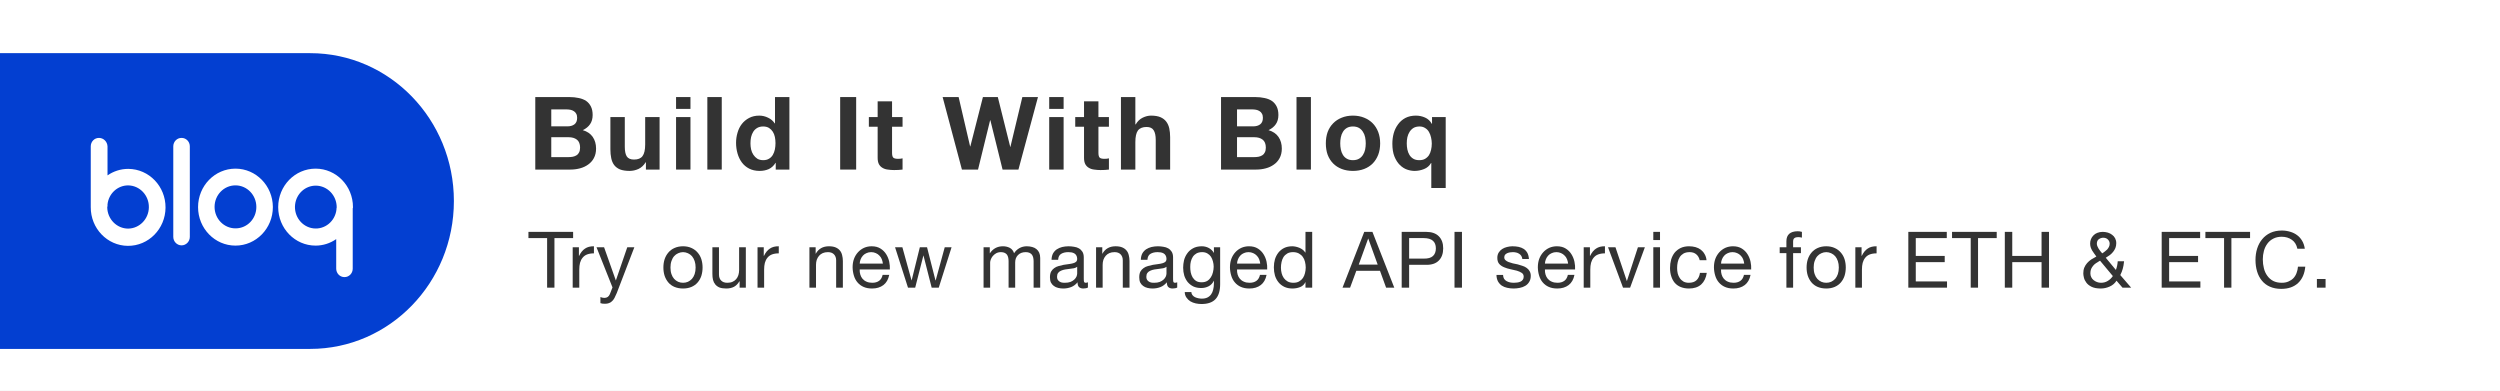
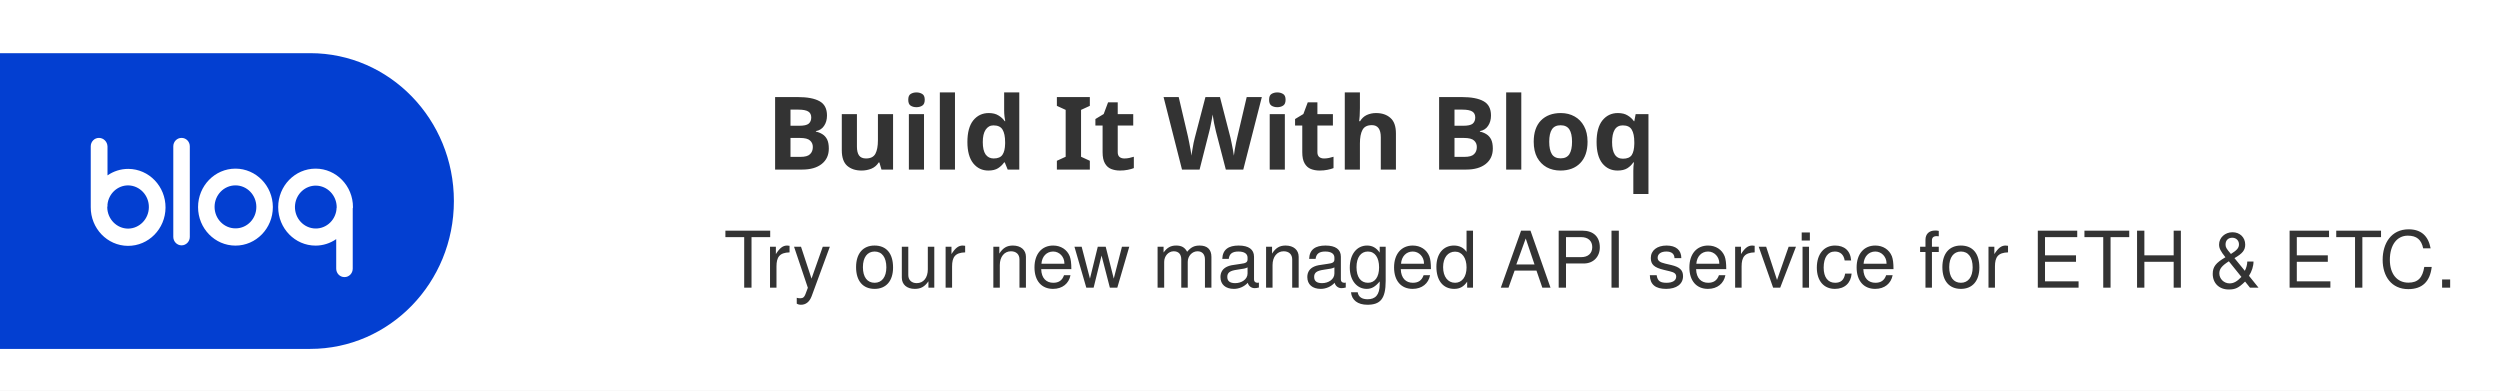
- <svg xmlns="http://www.w3.org/2000/svg" xmlns:xlink="http://www.w3.org/1999/xlink" width="320pt" height="50pt" viewBox="0 0 320 50" version="1.1">
-   <defs>
-     <g>
-       <symbol overflow="visible" id="glyph0-0">
-         <path style="stroke:none;" d="M 5.078 -7.891 L 1.438 -7.891 L 1.438 -1.234 L 5.078 -1.234 Z M 6.266 -9.078 L 6.266 -0.031 L 0.219 -0.031 L 0.219 -9.078 Z M 6.266 -9.078 " />
-       </symbol>
-       <symbol overflow="visible" id="glyph0-1">
-         <path style="stroke:none;" d="M 2.938 -5.531 L 2.938 -7.703 L 4.844 -7.703 C 5.027 -7.703 5.207 -7.684 5.375 -7.656 C 5.539 -7.625 5.688 -7.566 5.812 -7.484 C 5.945 -7.41 6.051 -7.301 6.125 -7.156 C 6.207 -7.02 6.25 -6.84 6.25 -6.625 C 6.25 -6.238 6.129 -5.957 5.891 -5.781 C 5.66 -5.613 5.363 -5.531 5 -5.531 Z M 0.891 -9.281 L 0.891 0 L 5.391 0 C 5.805 0 6.211 -0.051 6.609 -0.156 C 7.004 -0.258 7.352 -0.422 7.656 -0.641 C 7.965 -0.855 8.211 -1.133 8.391 -1.469 C 8.574 -1.809 8.672 -2.219 8.672 -2.688 C 8.672 -3.27 8.527 -3.766 8.25 -4.172 C 7.969 -4.586 7.539 -4.879 6.969 -5.047 C 7.383 -5.242 7.695 -5.5 7.906 -5.812 C 8.121 -6.121 8.234 -6.516 8.234 -6.984 C 8.234 -7.41 8.16 -7.77 8.016 -8.062 C 7.867 -8.363 7.664 -8.602 7.406 -8.781 C 7.145 -8.957 6.832 -9.082 6.469 -9.156 C 6.102 -9.238 5.699 -9.281 5.266 -9.281 Z M 2.938 -1.594 L 2.938 -4.141 L 5.156 -4.141 C 5.602 -4.141 5.957 -4.035 6.219 -3.828 C 6.488 -3.617 6.625 -3.277 6.625 -2.812 C 6.625 -2.562 6.582 -2.355 6.5 -2.203 C 6.426 -2.047 6.316 -1.918 6.172 -1.828 C 6.035 -1.742 5.871 -1.68 5.688 -1.641 C 5.508 -1.609 5.32 -1.594 5.125 -1.594 Z M 2.938 -1.594 " />
-       </symbol>
-       <symbol overflow="visible" id="glyph0-2">
-         <path style="stroke:none;" d="M 7 0 L 7 -6.719 L 5.156 -6.719 L 5.156 -3.203 C 5.156 -2.516 5.039 -2.02 4.812 -1.719 C 4.594 -1.426 4.23 -1.281 3.734 -1.281 C 3.285 -1.281 2.973 -1.414 2.797 -1.688 C 2.629 -1.957 2.547 -2.367 2.547 -2.922 L 2.547 -6.719 L 0.703 -6.719 L 0.703 -2.594 C 0.703 -2.176 0.738 -1.793 0.812 -1.453 C 0.883 -1.109 1.008 -0.816 1.188 -0.578 C 1.371 -0.336 1.625 -0.148 1.938 -0.016 C 2.258 0.105 2.664 0.172 3.156 0.172 C 3.551 0.172 3.93 0.086 4.297 -0.078 C 4.668 -0.254 4.977 -0.539 5.219 -0.938 L 5.25 -0.938 L 5.25 0 Z M 7 0 " />
-       </symbol>
-       <symbol overflow="visible" id="glyph0-3">
-         <path style="stroke:none;" d="M 2.594 -7.766 L 2.594 -9.281 L 0.75 -9.281 L 0.75 -7.766 Z M 0.75 -6.719 L 0.75 0 L 2.594 0 L 2.594 -6.719 Z M 0.75 -6.719 " />
-       </symbol>
-       <symbol overflow="visible" id="glyph0-4">
-         <path style="stroke:none;" d="M 0.75 -9.281 L 0.75 0 L 2.594 0 L 2.594 -9.281 Z M 0.75 -9.281 " />
-       </symbol>
-       <symbol overflow="visible" id="glyph0-5">
-         <path style="stroke:none;" d="M 5.469 -3.375 C 5.469 -3.102 5.441 -2.836 5.391 -2.578 C 5.336 -2.316 5.246 -2.082 5.125 -1.875 C 5.008 -1.676 4.848 -1.512 4.641 -1.391 C 4.441 -1.266 4.191 -1.203 3.891 -1.203 C 3.598 -1.203 3.348 -1.266 3.141 -1.391 C 2.941 -1.523 2.773 -1.691 2.641 -1.891 C 2.504 -2.098 2.402 -2.332 2.344 -2.594 C 2.289 -2.852 2.266 -3.109 2.266 -3.359 C 2.266 -3.637 2.289 -3.906 2.344 -4.156 C 2.402 -4.414 2.5 -4.645 2.625 -4.844 C 2.746 -5.039 2.914 -5.203 3.125 -5.328 C 3.332 -5.449 3.586 -5.516 3.891 -5.516 C 4.191 -5.516 4.441 -5.449 4.641 -5.328 C 4.836 -5.203 5 -5.039 5.125 -4.844 C 5.246 -4.656 5.336 -4.43 5.391 -4.172 C 5.441 -3.922 5.469 -3.652 5.469 -3.375 Z M 5.5 -0.859 L 5.5 0 L 7.25 0 L 7.25 -9.281 L 5.406 -9.281 L 5.406 -5.906 L 5.375 -5.906 C 5.164 -6.227 4.879 -6.473 4.516 -6.641 C 4.16 -6.816 3.785 -6.906 3.391 -6.906 C 2.898 -6.906 2.465 -6.805 2.094 -6.609 C 1.719 -6.41 1.402 -6.148 1.156 -5.828 C 0.914 -5.516 0.73 -5.145 0.609 -4.719 C 0.484 -4.301 0.422 -3.867 0.422 -3.422 C 0.422 -2.953 0.484 -2.496 0.609 -2.062 C 0.73 -1.633 0.914 -1.254 1.156 -0.922 C 1.402 -0.586 1.719 -0.32 2.094 -0.125 C 2.477 0.07 2.926 0.172 3.438 0.172 C 3.871 0.172 4.266 0.09 4.609 -0.062 C 4.961 -0.227 5.25 -0.492 5.469 -0.859 Z M 5.5 -0.859 " />
-       </symbol>
-       <symbol overflow="visible" id="glyph0-6">
-         <path style="stroke:none;" d="" />
-       </symbol>
-       <symbol overflow="visible" id="glyph0-7">
-         <path style="stroke:none;" d="M 0.891 -9.281 L 0.891 0 L 2.938 0 L 2.938 -9.281 Z M 0.891 -9.281 " />
-       </symbol>
-       <symbol overflow="visible" id="glyph0-8">
-         <path style="stroke:none;" d="M 3.047 -6.719 L 3.047 -8.734 L 1.203 -8.734 L 1.203 -6.719 L 0.078 -6.719 L 0.078 -5.484 L 1.203 -5.484 L 1.203 -1.516 C 1.203 -1.18 1.254 -0.91 1.359 -0.703 C 1.473 -0.492 1.629 -0.332 1.828 -0.219 C 2.023 -0.102 2.25 -0.027 2.5 0 C 2.758 0.039 3.031 0.062 3.312 0.062 C 3.496 0.062 3.688 0.055 3.875 0.047 C 4.059 0.035 4.234 0.02 4.391 0 L 4.391 -1.438 C 4.305 -1.414 4.215 -1.398 4.125 -1.391 C 4.031 -1.379 3.93 -1.375 3.828 -1.375 C 3.516 -1.375 3.305 -1.426 3.203 -1.531 C 3.098 -1.633 3.047 -1.844 3.047 -2.156 L 3.047 -5.484 L 4.391 -5.484 L 4.391 -6.719 Z M 3.047 -6.719 " />
-       </symbol>
-       <symbol overflow="visible" id="glyph0-9">
-         <path style="stroke:none;" d="M 9.734 0 L 12.234 -9.281 L 10.234 -9.281 L 8.703 -2.891 L 8.688 -2.891 L 7.094 -9.281 L 5.188 -9.281 L 3.578 -2.969 L 3.547 -2.969 L 2.078 -9.281 L 0.031 -9.281 L 2.5 0 L 4.562 0 L 6.109 -6.312 L 6.141 -6.312 L 7.703 0 Z M 9.734 0 " />
-       </symbol>
-       <symbol overflow="visible" id="glyph0-10">
-         <path style="stroke:none;" d="M 0.703 -9.281 L 0.703 0 L 2.547 0 L 2.547 -3.516 C 2.547 -4.199 2.656 -4.695 2.875 -5 C 3.102 -5.301 3.473 -5.453 3.984 -5.453 C 4.418 -5.453 4.723 -5.309 4.891 -5.031 C 5.066 -4.758 5.156 -4.348 5.156 -3.797 L 5.156 0 L 7 0 L 7 -4.141 C 7 -4.555 6.961 -4.93 6.891 -5.266 C 6.816 -5.605 6.684 -5.898 6.5 -6.141 C 6.32 -6.379 6.074 -6.566 5.766 -6.703 C 5.453 -6.836 5.043 -6.906 4.547 -6.906 C 4.203 -6.906 3.848 -6.816 3.484 -6.641 C 3.117 -6.461 2.82 -6.176 2.594 -5.781 L 2.547 -5.781 L 2.547 -9.281 Z M 0.703 -9.281 " />
-       </symbol>
-       <symbol overflow="visible" id="glyph0-11">
-         <path style="stroke:none;" d="M 2.344 -3.359 C 2.344 -3.617 2.367 -3.879 2.422 -4.141 C 2.473 -4.398 2.562 -4.629 2.688 -4.828 C 2.809 -5.035 2.977 -5.203 3.188 -5.328 C 3.395 -5.449 3.656 -5.516 3.969 -5.516 C 4.277 -5.516 4.539 -5.449 4.75 -5.328 C 4.957 -5.203 5.125 -5.035 5.25 -4.828 C 5.383 -4.629 5.477 -4.398 5.531 -4.141 C 5.582 -3.879 5.609 -3.617 5.609 -3.359 C 5.609 -3.086 5.582 -2.82 5.531 -2.562 C 5.477 -2.312 5.383 -2.082 5.25 -1.875 C 5.125 -1.676 4.957 -1.512 4.75 -1.391 C 4.539 -1.266 4.277 -1.203 3.969 -1.203 C 3.656 -1.203 3.395 -1.266 3.188 -1.391 C 2.977 -1.512 2.809 -1.676 2.688 -1.875 C 2.562 -2.082 2.473 -2.312 2.422 -2.562 C 2.367 -2.82 2.344 -3.086 2.344 -3.359 Z M 0.5 -3.359 C 0.5 -2.816 0.578 -2.324 0.734 -1.891 C 0.898 -1.461 1.133 -1.09 1.438 -0.781 C 1.738 -0.477 2.102 -0.242 2.531 -0.078 C 2.957 0.086 3.438 0.172 3.969 0.172 C 4.496 0.172 4.977 0.086 5.406 -0.078 C 5.832 -0.242 6.195 -0.477 6.5 -0.781 C 6.801 -1.09 7.035 -1.461 7.203 -1.891 C 7.367 -2.324 7.453 -2.816 7.453 -3.359 C 7.453 -3.887 7.367 -4.375 7.203 -4.812 C 7.035 -5.246 6.801 -5.617 6.5 -5.922 C 6.195 -6.23 5.832 -6.473 5.406 -6.641 C 4.977 -6.816 4.496 -6.906 3.969 -6.906 C 3.438 -6.906 2.957 -6.816 2.531 -6.641 C 2.102 -6.473 1.738 -6.23 1.438 -5.922 C 1.133 -5.617 0.898 -5.246 0.734 -4.812 C 0.578 -4.375 0.5 -3.887 0.5 -3.359 Z M 0.5 -3.359 " />
-       </symbol>
-       <symbol overflow="visible" id="glyph0-12">
-         <path style="stroke:none;" d="M 2.266 -3.359 C 2.266 -3.629 2.289 -3.891 2.344 -4.141 C 2.402 -4.398 2.5 -4.629 2.625 -4.828 C 2.758 -5.035 2.926 -5.203 3.125 -5.328 C 3.332 -5.449 3.594 -5.516 3.906 -5.516 C 4.184 -5.516 4.426 -5.445 4.625 -5.312 C 4.832 -5.188 4.992 -5.02 5.109 -4.812 C 5.23 -4.602 5.32 -4.367 5.375 -4.109 C 5.434 -3.848 5.469 -3.586 5.469 -3.328 C 5.469 -3.047 5.434 -2.773 5.375 -2.516 C 5.32 -2.266 5.23 -2.039 5.109 -1.844 C 4.984 -1.656 4.816 -1.496 4.609 -1.375 C 4.41 -1.258 4.16 -1.203 3.859 -1.203 C 3.555 -1.203 3.301 -1.266 3.094 -1.391 C 2.895 -1.512 2.73 -1.676 2.609 -1.875 C 2.484 -2.082 2.395 -2.312 2.344 -2.562 C 2.289 -2.82 2.266 -3.086 2.266 -3.359 Z M 7.25 2.359 L 7.25 -6.719 L 5.5 -6.719 L 5.5 -5.859 L 5.469 -5.859 C 5.258 -6.23 4.973 -6.5 4.609 -6.656 C 4.242 -6.82 3.852 -6.906 3.438 -6.906 C 2.926 -6.906 2.477 -6.805 2.094 -6.609 C 1.719 -6.41 1.402 -6.137 1.156 -5.797 C 0.906 -5.461 0.715 -5.074 0.594 -4.641 C 0.477 -4.211 0.422 -3.77 0.422 -3.312 C 0.422 -2.664 0.508 -2.117 0.688 -1.672 C 0.871 -1.223 1.102 -0.863 1.375 -0.594 C 1.652 -0.32 1.961 -0.121 2.297 0 C 2.629 0.113 2.953 0.172 3.266 0.172 C 3.68 0.172 4.082 0.09 4.469 -0.062 C 4.863 -0.215 5.164 -0.477 5.375 -0.844 L 5.406 -0.844 L 5.406 2.359 Z M 7.25 2.359 " />
-       </symbol>
-       <symbol overflow="visible" id="glyph1-0">
-         <path style="stroke:none;" d="M 4.094 -6.656 L 1.016 -6.656 L 1.016 -0.469 L 4.094 -0.469 Z M 4.594 -7.125 L 4.594 -0.016 L 0.516 -0.016 L 0.516 -7.125 Z M 4.594 -7.125 " />
-       </symbol>
-       <symbol overflow="visible" id="glyph1-1">
-         <path style="stroke:none;" d="M 2.406 -6.344 L 2.406 0 L 3.344 0 L 3.344 -6.344 L 5.734 -6.344 L 5.734 -7.141 L 0.016 -7.141 L 0.016 -6.344 Z M 2.406 -6.344 " />
-       </symbol>
-       <symbol overflow="visible" id="glyph1-2">
-         <path style="stroke:none;" d="M 0.609 -5.172 L 0.609 0 L 1.453 0 L 1.453 -2.297 C 1.453 -2.629 1.484 -2.922 1.547 -3.172 C 1.617 -3.43 1.727 -3.648 1.875 -3.828 C 2.02 -4.012 2.211 -4.156 2.453 -4.25 C 2.691 -4.34 2.984 -4.391 3.328 -4.391 L 3.328 -5.297 C 2.867 -5.305 2.488 -5.207 2.188 -5 C 1.883 -4.801 1.633 -4.492 1.438 -4.078 L 1.406 -4.078 L 1.406 -5.172 Z M 0.609 -5.172 " />
-       </symbol>
-       <symbol overflow="visible" id="glyph1-3">
-         <path style="stroke:none;" d="M 2.672 0.688 C 2.566 0.934 2.465 1.148 2.375 1.328 C 2.281 1.504 2.168 1.645 2.047 1.75 C 1.93 1.863 1.801 1.941 1.656 1.984 C 1.52 2.035 1.355 2.062 1.172 2.062 C 1.066 2.062 0.961 2.055 0.859 2.047 C 0.766 2.035 0.668 2.012 0.578 1.984 L 0.578 1.203 C 0.648 1.23 0.734 1.258 0.828 1.281 C 0.93 1.301 1.016 1.312 1.078 1.312 C 1.254 1.312 1.398 1.27 1.516 1.188 C 1.629 1.102 1.719 0.988 1.781 0.844 L 2.125 -0.031 L 0.078 -5.172 L 1.047 -5.172 L 2.547 -0.938 L 2.562 -0.938 L 4.016 -5.172 L 4.922 -5.172 Z M 2.672 0.688 " />
-       </symbol>
-       <symbol overflow="visible" id="glyph1-4">
-         <path style="stroke:none;" d="" />
-       </symbol>
-       <symbol overflow="visible" id="glyph1-5">
-         <path style="stroke:none;" d="M 1.266 -2.578 C 1.266 -2.887 1.305 -3.164 1.391 -3.406 C 1.473 -3.652 1.586 -3.863 1.734 -4.031 C 1.879 -4.195 2.051 -4.32 2.25 -4.406 C 2.445 -4.496 2.656 -4.547 2.875 -4.547 C 3.09 -4.547 3.301 -4.496 3.5 -4.406 C 3.695 -4.32 3.867 -4.195 4.016 -4.031 C 4.16 -3.863 4.273 -3.652 4.359 -3.406 C 4.441 -3.164 4.484 -2.887 4.484 -2.578 C 4.484 -2.266 4.441 -1.98 4.359 -1.734 C 4.273 -1.492 4.16 -1.289 4.016 -1.125 C 3.867 -0.969 3.695 -0.84 3.5 -0.75 C 3.301 -0.664 3.09 -0.625 2.875 -0.625 C 2.656 -0.625 2.445 -0.664 2.25 -0.75 C 2.051 -0.84 1.879 -0.969 1.734 -1.125 C 1.586 -1.289 1.473 -1.492 1.391 -1.734 C 1.305 -1.98 1.266 -2.266 1.266 -2.578 Z M 0.359 -2.578 C 0.359 -2.203 0.41 -1.848 0.516 -1.516 C 0.629 -1.191 0.789 -0.902 1 -0.656 C 1.207 -0.414 1.469 -0.227 1.781 -0.094 C 2.102 0.039 2.469 0.109 2.875 0.109 C 3.277 0.109 3.641 0.039 3.953 -0.094 C 4.262 -0.227 4.523 -0.414 4.734 -0.656 C 4.949 -0.902 5.113 -1.191 5.219 -1.516 C 5.32 -1.848 5.375 -2.203 5.375 -2.578 C 5.375 -2.961 5.32 -3.316 5.219 -3.641 C 5.113 -3.973 4.949 -4.258 4.734 -4.5 C 4.523 -4.746 4.262 -4.941 3.953 -5.078 C 3.641 -5.223 3.277 -5.297 2.875 -5.297 C 2.469 -5.297 2.102 -5.223 1.781 -5.078 C 1.469 -4.941 1.207 -4.746 1 -4.5 C 0.789 -4.258 0.629 -3.973 0.516 -3.641 C 0.41 -3.316 0.359 -2.961 0.359 -2.578 Z M 0.359 -2.578 " />
-       </symbol>
-       <symbol overflow="visible" id="glyph1-6">
-         <path style="stroke:none;" d="M 4.922 0 L 4.922 -5.172 L 4.062 -5.172 L 4.062 -2.25 C 4.062 -2.02 4.027 -1.805 3.969 -1.609 C 3.906 -1.41 3.809 -1.238 3.688 -1.094 C 3.562 -0.945 3.402 -0.832 3.219 -0.75 C 3.031 -0.664 2.805 -0.625 2.547 -0.625 C 2.211 -0.625 1.949 -0.719 1.766 -0.906 C 1.578 -1.09 1.484 -1.348 1.484 -1.672 L 1.484 -5.172 L 0.641 -5.172 L 0.641 -1.766 C 0.641 -1.484 0.664 -1.227 0.719 -1 C 0.777 -0.77 0.879 -0.57 1.016 -0.406 C 1.16 -0.238 1.344 -0.105 1.562 -0.016 C 1.789 0.066 2.078 0.109 2.422 0.109 C 2.793 0.109 3.125 0.035 3.406 -0.109 C 3.684 -0.262 3.914 -0.5 4.094 -0.812 L 4.125 -0.812 L 4.125 0 Z M 4.922 0 " />
-       </symbol>
-       <symbol overflow="visible" id="glyph1-7">
-         <path style="stroke:none;" d="M 0.641 -5.172 L 0.641 0 L 1.484 0 L 1.484 -2.922 C 1.484 -3.148 1.516 -3.363 1.578 -3.562 C 1.648 -3.758 1.75 -3.93 1.875 -4.078 C 1.996 -4.223 2.156 -4.336 2.344 -4.422 C 2.527 -4.504 2.754 -4.547 3.016 -4.547 C 3.348 -4.547 3.602 -4.449 3.781 -4.266 C 3.965 -4.078 4.062 -3.82 4.062 -3.5 L 4.062 0 L 4.922 0 L 4.922 -3.406 C 4.922 -3.676 4.887 -3.926 4.828 -4.156 C 4.773 -4.395 4.676 -4.598 4.531 -4.766 C 4.395 -4.93 4.211 -5.062 3.984 -5.156 C 3.766 -5.246 3.48 -5.297 3.141 -5.297 C 2.367 -5.297 1.805 -4.977 1.453 -4.344 L 1.438 -4.344 L 1.438 -5.172 Z M 0.641 -5.172 " />
-       </symbol>
-       <symbol overflow="visible" id="glyph1-8">
-         <path style="stroke:none;" d="M 4.234 -3.078 L 1.266 -3.078 C 1.273 -3.273 1.316 -3.461 1.391 -3.641 C 1.461 -3.816 1.562 -3.973 1.688 -4.109 C 1.809 -4.242 1.961 -4.348 2.141 -4.422 C 2.316 -4.504 2.516 -4.547 2.734 -4.547 C 2.949 -4.547 3.148 -4.504 3.328 -4.422 C 3.504 -4.348 3.656 -4.242 3.781 -4.109 C 3.914 -3.984 4.02 -3.824 4.094 -3.641 C 4.164 -3.461 4.211 -3.273 4.234 -3.078 Z M 5.047 -1.641 L 4.203 -1.641 C 4.129 -1.297 3.977 -1.039 3.75 -0.875 C 3.52 -0.707 3.227 -0.625 2.875 -0.625 C 2.594 -0.625 2.348 -0.672 2.141 -0.766 C 1.93 -0.855 1.758 -0.984 1.625 -1.141 C 1.5 -1.293 1.402 -1.473 1.344 -1.672 C 1.281 -1.879 1.254 -2.098 1.266 -2.328 L 5.125 -2.328 C 5.145 -2.637 5.117 -2.969 5.047 -3.312 C 4.973 -3.664 4.84 -3.988 4.656 -4.281 C 4.477 -4.57 4.238 -4.812 3.938 -5 C 3.633 -5.195 3.254 -5.297 2.797 -5.297 C 2.441 -5.297 2.113 -5.227 1.812 -5.094 C 1.52 -4.957 1.262 -4.77 1.047 -4.531 C 0.828 -4.289 0.652 -4.004 0.531 -3.672 C 0.414 -3.348 0.359 -2.988 0.359 -2.594 C 0.367 -2.207 0.426 -1.848 0.531 -1.516 C 0.633 -1.18 0.789 -0.895 1 -0.656 C 1.207 -0.414 1.461 -0.227 1.766 -0.094 C 2.066 0.039 2.426 0.109 2.844 0.109 C 3.426 0.109 3.91 -0.035 4.297 -0.328 C 4.68 -0.617 4.93 -1.055 5.047 -1.641 Z M 5.047 -1.641 " />
-       </symbol>
-       <symbol overflow="visible" id="glyph1-9">
-         <path style="stroke:none;" d="M 5.766 0 L 7.406 -5.172 L 6.531 -5.172 L 5.375 -0.938 L 5.344 -0.938 L 4.266 -5.172 L 3.344 -5.172 L 2.297 -0.938 L 2.281 -0.938 L 1.109 -5.172 L 0.172 -5.172 L 1.828 0 L 2.75 0 L 3.797 -4.109 L 3.812 -4.109 L 4.859 0 Z M 5.766 0 " />
-       </symbol>
-       <symbol overflow="visible" id="glyph1-10">
-         <path style="stroke:none;" d="M 0.641 -5.172 L 0.641 0 L 1.484 0 L 1.484 -3.219 C 1.484 -3.32 1.508 -3.445 1.562 -3.594 C 1.613 -3.738 1.691 -3.879 1.797 -4.016 C 1.91 -4.16 2.055 -4.285 2.234 -4.391 C 2.41 -4.492 2.625 -4.547 2.875 -4.547 C 3.059 -4.547 3.219 -4.512 3.344 -4.453 C 3.465 -4.398 3.566 -4.32 3.641 -4.219 C 3.711 -4.113 3.766 -3.988 3.797 -3.844 C 3.824 -3.707 3.844 -3.555 3.844 -3.391 L 3.844 0 L 4.688 0 L 4.688 -3.219 C 4.688 -3.613 4.805 -3.93 5.047 -4.172 C 5.285 -4.418 5.617 -4.547 6.047 -4.547 C 6.242 -4.547 6.406 -4.512 6.531 -4.453 C 6.664 -4.391 6.77 -4.305 6.844 -4.203 C 6.914 -4.098 6.969 -3.973 7 -3.828 C 7.027 -3.691 7.047 -3.543 7.047 -3.391 L 7.047 0 L 7.891 0 L 7.891 -3.797 C 7.891 -4.055 7.848 -4.281 7.766 -4.469 C 7.68 -4.664 7.559 -4.82 7.406 -4.938 C 7.258 -5.059 7.082 -5.148 6.875 -5.203 C 6.664 -5.262 6.43 -5.297 6.172 -5.297 C 5.828 -5.297 5.512 -5.215 5.234 -5.062 C 4.953 -4.906 4.723 -4.684 4.547 -4.406 C 4.441 -4.727 4.258 -4.957 4 -5.094 C 3.738 -5.227 3.445 -5.297 3.125 -5.297 C 2.406 -5.297 1.848 -4.996 1.453 -4.406 L 1.438 -4.406 L 1.438 -5.172 Z M 0.641 -5.172 " />
-       </symbol>
-       <symbol overflow="visible" id="glyph1-11">
-         <path style="stroke:none;" d="M 5.219 -0.016 C 5.07 0.066 4.867 0.109 4.609 0.109 C 4.391 0.109 4.211 0.043 4.078 -0.078 C 3.953 -0.199 3.891 -0.406 3.891 -0.688 C 3.66 -0.406 3.387 -0.199 3.078 -0.078 C 2.766 0.043 2.426 0.109 2.062 0.109 C 1.832 0.109 1.613 0.082 1.406 0.031 C 1.195 -0.02 1.012 -0.102 0.859 -0.219 C 0.703 -0.332 0.574 -0.477 0.484 -0.656 C 0.398 -0.84 0.359 -1.066 0.359 -1.328 C 0.359 -1.617 0.406 -1.859 0.5 -2.047 C 0.602 -2.23 0.738 -2.383 0.906 -2.5 C 1.07 -2.621 1.258 -2.711 1.469 -2.766 C 1.676 -2.824 1.891 -2.879 2.109 -2.922 C 2.336 -2.961 2.555 -2.992 2.766 -3.016 C 2.98 -3.043 3.172 -3.082 3.328 -3.125 C 3.48 -3.164 3.609 -3.227 3.703 -3.312 C 3.793 -3.395 3.844 -3.52 3.844 -3.688 C 3.844 -3.863 3.805 -4.008 3.734 -4.125 C 3.672 -4.238 3.582 -4.328 3.469 -4.391 C 3.363 -4.449 3.242 -4.492 3.109 -4.516 C 2.973 -4.535 2.836 -4.547 2.703 -4.547 C 2.336 -4.547 2.035 -4.473 1.797 -4.328 C 1.555 -4.191 1.426 -3.934 1.406 -3.562 L 0.562 -3.562 C 0.57 -3.883 0.633 -4.156 0.75 -4.375 C 0.871 -4.59 1.035 -4.77 1.234 -4.906 C 1.441 -5.039 1.672 -5.141 1.922 -5.203 C 2.18 -5.262 2.457 -5.297 2.75 -5.297 C 2.977 -5.297 3.207 -5.273 3.438 -5.234 C 3.676 -5.203 3.883 -5.133 4.062 -5.031 C 4.246 -4.926 4.398 -4.777 4.516 -4.594 C 4.629 -4.406 4.688 -4.164 4.688 -3.875 L 4.688 -1.203 C 4.688 -1.004 4.695 -0.855 4.719 -0.766 C 4.746 -0.672 4.828 -0.625 4.953 -0.625 C 5.023 -0.625 5.113 -0.645 5.219 -0.688 Z M 3.844 -2.672 C 3.738 -2.586 3.598 -2.523 3.422 -2.484 C 3.242 -2.453 3.059 -2.426 2.875 -2.406 C 2.688 -2.383 2.492 -2.355 2.297 -2.328 C 2.109 -2.297 1.934 -2.242 1.781 -2.172 C 1.625 -2.109 1.496 -2.012 1.406 -1.891 C 1.312 -1.766 1.266 -1.598 1.266 -1.391 C 1.266 -1.254 1.289 -1.133 1.344 -1.031 C 1.402 -0.938 1.477 -0.855 1.562 -0.797 C 1.652 -0.734 1.758 -0.684 1.875 -0.656 C 1.996 -0.633 2.129 -0.625 2.266 -0.625 C 2.543 -0.625 2.785 -0.66 2.984 -0.734 C 3.18 -0.816 3.344 -0.914 3.469 -1.031 C 3.59 -1.145 3.688 -1.27 3.75 -1.406 C 3.809 -1.551 3.844 -1.68 3.844 -1.797 Z M 3.844 -2.672 " />
-       </symbol>
-       <symbol overflow="visible" id="glyph1-12">
-         <path style="stroke:none;" d="M 5.094 -0.438 L 5.094 -5.172 L 4.297 -5.172 L 4.297 -4.438 C 4.141 -4.715 3.918 -4.93 3.641 -5.078 C 3.367 -5.223 3.07 -5.297 2.75 -5.297 C 2.301 -5.297 1.918 -5.207 1.609 -5.031 C 1.305 -4.863 1.059 -4.645 0.875 -4.375 C 0.688 -4.113 0.551 -3.82 0.469 -3.5 C 0.395 -3.176 0.359 -2.863 0.359 -2.562 C 0.359 -2.207 0.406 -1.867 0.5 -1.547 C 0.602 -1.234 0.75 -0.957 0.938 -0.719 C 1.133 -0.488 1.375 -0.301 1.656 -0.156 C 1.945 -0.02 2.285 0.047 2.672 0.047 C 3.004 0.047 3.316 -0.023 3.609 -0.172 C 3.91 -0.324 4.133 -0.562 4.281 -0.875 L 4.297 -0.875 L 4.297 -0.547 C 4.297 -0.254 4.262 0.008 4.203 0.25 C 4.148 0.488 4.059 0.691 3.938 0.859 C 3.812 1.035 3.648 1.172 3.453 1.266 C 3.266 1.355 3.027 1.406 2.75 1.406 C 2.613 1.406 2.465 1.387 2.312 1.359 C 2.156 1.328 2.008 1.277 1.875 1.219 C 1.75 1.156 1.637 1.066 1.547 0.953 C 1.461 0.848 1.414 0.715 1.406 0.562 L 0.562 0.562 C 0.57 0.84 0.645 1.078 0.781 1.266 C 0.914 1.461 1.082 1.625 1.281 1.75 C 1.488 1.871 1.719 1.961 1.969 2.016 C 2.215 2.066 2.461 2.094 2.703 2.094 C 3.523 2.094 4.129 1.879 4.516 1.453 C 4.898 1.035 5.094 0.402 5.094 -0.438 Z M 2.719 -0.688 C 2.438 -0.688 2.199 -0.742 2.016 -0.859 C 1.828 -0.98 1.676 -1.141 1.562 -1.328 C 1.457 -1.512 1.379 -1.723 1.328 -1.953 C 1.285 -2.191 1.266 -2.426 1.266 -2.656 C 1.266 -2.902 1.289 -3.141 1.344 -3.359 C 1.402 -3.586 1.492 -3.789 1.609 -3.969 C 1.73 -4.145 1.891 -4.285 2.078 -4.391 C 2.273 -4.492 2.516 -4.547 2.797 -4.547 C 3.055 -4.547 3.281 -4.488 3.469 -4.375 C 3.652 -4.27 3.805 -4.129 3.922 -3.953 C 4.035 -3.773 4.117 -3.574 4.172 -3.359 C 4.23 -3.141 4.266 -2.914 4.266 -2.688 C 4.266 -2.445 4.23 -2.207 4.172 -1.969 C 4.117 -1.727 4.027 -1.512 3.906 -1.328 C 3.789 -1.141 3.633 -0.98 3.438 -0.859 C 3.238 -0.742 2.996 -0.688 2.719 -0.688 Z M 2.719 -0.688 " />
-       </symbol>
-       <symbol overflow="visible" id="glyph1-13">
-         <path style="stroke:none;" d="M 1.266 -2.547 C 1.266 -2.793 1.289 -3.039 1.344 -3.281 C 1.395 -3.52 1.477 -3.734 1.594 -3.922 C 1.715 -4.105 1.879 -4.258 2.078 -4.375 C 2.273 -4.488 2.52 -4.547 2.812 -4.547 C 3.102 -4.547 3.352 -4.488 3.562 -4.375 C 3.77 -4.258 3.938 -4.113 4.062 -3.938 C 4.195 -3.758 4.289 -3.551 4.344 -3.312 C 4.402 -3.07 4.438 -2.824 4.438 -2.578 C 4.438 -2.336 4.402 -2.098 4.344 -1.859 C 4.289 -1.629 4.199 -1.418 4.078 -1.234 C 3.953 -1.055 3.789 -0.91 3.594 -0.797 C 3.395 -0.68 3.148 -0.625 2.859 -0.625 C 2.586 -0.625 2.348 -0.676 2.141 -0.781 C 1.941 -0.895 1.773 -1.039 1.641 -1.219 C 1.516 -1.395 1.418 -1.598 1.359 -1.828 C 1.297 -2.066 1.266 -2.305 1.266 -2.547 Z M 5.266 0 L 5.266 -7.141 L 4.406 -7.141 L 4.406 -4.484 L 4.391 -4.484 C 4.297 -4.629 4.18 -4.754 4.047 -4.859 C 3.91 -4.961 3.762 -5.047 3.609 -5.109 C 3.453 -5.168 3.293 -5.219 3.141 -5.25 C 2.992 -5.277 2.852 -5.297 2.719 -5.297 C 2.32 -5.297 1.973 -5.223 1.672 -5.078 C 1.379 -4.93 1.133 -4.73 0.938 -4.484 C 0.75 -4.242 0.602 -3.961 0.5 -3.641 C 0.406 -3.316 0.359 -2.965 0.359 -2.594 C 0.359 -2.227 0.406 -1.879 0.5 -1.547 C 0.602 -1.223 0.754 -0.934 0.953 -0.688 C 1.148 -0.445 1.395 -0.254 1.688 -0.109 C 1.988 0.035 2.336 0.109 2.734 0.109 C 3.098 0.109 3.43 0.043 3.734 -0.078 C 4.035 -0.199 4.254 -0.41 4.391 -0.703 L 4.406 -0.703 L 4.406 0 Z M 5.266 0 " />
-       </symbol>
-       <symbol overflow="visible" id="glyph1-14">
-         <path style="stroke:none;" d="M 2.016 -2.953 L 3.219 -6.281 L 3.234 -6.281 L 4.438 -2.953 Z M 2.719 -7.141 L -0.062 0 L 0.906 0 L 1.703 -2.156 L 4.734 -2.156 L 5.516 0 L 6.562 0 L 3.766 -7.141 Z M 2.719 -7.141 " />
-       </symbol>
-       <symbol overflow="visible" id="glyph1-15">
-         <path style="stroke:none;" d="M 1.734 -3.719 L 1.734 -6.344 L 3.594 -6.344 C 4.133 -6.344 4.531 -6.227 4.781 -6 C 5.027 -5.781 5.156 -5.457 5.156 -5.031 C 5.156 -4.602 5.027 -4.273 4.781 -4.047 C 4.531 -3.816 4.133 -3.707 3.594 -3.719 Z M 0.781 -7.141 L 0.781 0 L 1.734 0 L 1.734 -2.922 L 3.906 -2.922 C 4.621 -2.91 5.164 -3.094 5.531 -3.469 C 5.902 -3.84 6.094 -4.363 6.094 -5.031 C 6.094 -5.695 5.902 -6.211 5.531 -6.578 C 5.164 -6.949 4.621 -7.141 3.906 -7.141 Z M 0.781 -7.141 " />
-       </symbol>
-       <symbol overflow="visible" id="glyph1-16">
-         <path style="stroke:none;" d="M 0.812 -7.141 L 0.812 0 L 1.766 0 L 1.766 -7.141 Z M 0.812 -7.141 " />
-       </symbol>
-       <symbol overflow="visible" id="glyph1-17">
-         <path style="stroke:none;" d="M 1.156 -1.625 L 0.312 -1.625 C 0.32 -1.312 0.383 -1.039 0.5 -0.812 C 0.621 -0.594 0.785 -0.41 0.984 -0.266 C 1.191 -0.129 1.422 -0.035 1.672 0.016 C 1.93 0.074 2.207 0.109 2.5 0.109 C 2.758 0.109 3.02 0.082 3.281 0.031 C 3.551 -0.02 3.789 -0.109 4 -0.234 C 4.207 -0.355 4.375 -0.523 4.5 -0.734 C 4.633 -0.941 4.703 -1.203 4.703 -1.516 C 4.703 -1.754 4.648 -1.957 4.547 -2.125 C 4.453 -2.289 4.324 -2.426 4.172 -2.531 C 4.016 -2.645 3.832 -2.734 3.625 -2.797 C 3.426 -2.867 3.223 -2.93 3.016 -2.984 C 2.805 -3.023 2.602 -3.066 2.406 -3.109 C 2.207 -3.16 2.023 -3.219 1.859 -3.281 C 1.703 -3.34 1.57 -3.422 1.469 -3.516 C 1.363 -3.605 1.312 -3.727 1.312 -3.875 C 1.312 -4.008 1.344 -4.117 1.406 -4.203 C 1.477 -4.285 1.566 -4.352 1.672 -4.406 C 1.785 -4.457 1.906 -4.492 2.031 -4.516 C 2.164 -4.535 2.297 -4.547 2.422 -4.547 C 2.555 -4.547 2.691 -4.527 2.828 -4.5 C 2.973 -4.469 3.098 -4.414 3.203 -4.344 C 3.316 -4.281 3.41 -4.191 3.484 -4.078 C 3.555 -3.973 3.602 -3.836 3.625 -3.672 L 4.469 -3.672 C 4.445 -3.98 4.379 -4.242 4.266 -4.453 C 4.148 -4.66 3.996 -4.828 3.812 -4.953 C 3.625 -5.074 3.402 -5.164 3.156 -5.219 C 2.914 -5.27 2.645 -5.297 2.344 -5.297 C 2.125 -5.297 1.895 -5.262 1.656 -5.203 C 1.426 -5.148 1.215 -5.059 1.031 -4.938 C 0.852 -4.82 0.707 -4.668 0.594 -4.484 C 0.477 -4.297 0.422 -4.07 0.422 -3.812 C 0.422 -3.477 0.504 -3.215 0.672 -3.031 C 0.836 -2.852 1.047 -2.711 1.297 -2.609 C 1.543 -2.504 1.816 -2.418 2.109 -2.359 C 2.398 -2.305 2.672 -2.242 2.922 -2.172 C 3.168 -2.098 3.379 -2.004 3.547 -1.891 C 3.711 -1.785 3.797 -1.621 3.797 -1.406 C 3.797 -1.238 3.754 -1.102 3.672 -1 C 3.598 -0.895 3.496 -0.816 3.375 -0.766 C 3.25 -0.711 3.113 -0.676 2.969 -0.656 C 2.82 -0.633 2.68 -0.625 2.547 -0.625 C 2.379 -0.625 2.211 -0.641 2.047 -0.672 C 1.879 -0.711 1.727 -0.77 1.594 -0.844 C 1.469 -0.914 1.363 -1.016 1.281 -1.141 C 1.207 -1.273 1.164 -1.438 1.156 -1.625 Z M 1.156 -1.625 " />
-       </symbol>
-       <symbol overflow="visible" id="glyph1-18">
-         <path style="stroke:none;" d="M 2.969 0 L 4.859 -5.172 L 3.969 -5.172 L 2.562 -0.859 L 2.547 -0.859 L 1.094 -5.172 L 0.141 -5.172 L 2.062 0 Z M 2.969 0 " />
-       </symbol>
-       <symbol overflow="visible" id="glyph1-19">
-         <path style="stroke:none;" d="M 1.547 -6.094 L 1.547 -7.141 L 0.688 -7.141 L 0.688 -6.094 Z M 0.688 -5.172 L 0.688 0 L 1.547 0 L 1.547 -5.172 Z M 0.688 -5.172 " />
-       </symbol>
-       <symbol overflow="visible" id="glyph1-20">
-         <path style="stroke:none;" d="M 4.156 -3.516 L 5.031 -3.516 C 5 -3.816 4.914 -4.078 4.781 -4.297 C 4.656 -4.523 4.492 -4.711 4.297 -4.859 C 4.109 -5.004 3.883 -5.113 3.625 -5.188 C 3.363 -5.258 3.086 -5.297 2.797 -5.297 C 2.391 -5.297 2.027 -5.223 1.719 -5.078 C 1.414 -4.93 1.16 -4.73 0.953 -4.484 C 0.754 -4.234 0.602 -3.934 0.5 -3.594 C 0.406 -3.258 0.359 -2.898 0.359 -2.516 C 0.359 -2.129 0.41 -1.773 0.516 -1.453 C 0.617 -1.129 0.77 -0.848 0.969 -0.609 C 1.176 -0.379 1.43 -0.199 1.734 -0.078 C 2.035 0.043 2.383 0.109 2.781 0.109 C 3.434 0.109 3.957 -0.062 4.344 -0.406 C 4.727 -0.758 4.969 -1.254 5.062 -1.891 L 4.188 -1.891 C 4.133 -1.492 3.988 -1.18 3.75 -0.953 C 3.52 -0.734 3.191 -0.625 2.766 -0.625 C 2.504 -0.625 2.273 -0.676 2.078 -0.781 C 1.891 -0.895 1.73 -1.039 1.609 -1.219 C 1.492 -1.395 1.402 -1.594 1.344 -1.812 C 1.289 -2.039 1.266 -2.273 1.266 -2.516 C 1.266 -2.773 1.289 -3.023 1.344 -3.266 C 1.395 -3.512 1.484 -3.734 1.609 -3.922 C 1.73 -4.105 1.895 -4.258 2.094 -4.375 C 2.301 -4.488 2.562 -4.547 2.875 -4.547 C 3.227 -4.547 3.508 -4.449 3.719 -4.266 C 3.934 -4.086 4.082 -3.836 4.156 -3.516 Z M 4.156 -3.516 " />
-       </symbol>
-       <symbol overflow="visible" id="glyph1-21">
-         <path style="stroke:none;" d="M 0.984 -4.422 L 0.984 0 L 1.844 0 L 1.844 -4.422 L 2.844 -4.422 L 2.844 -5.172 L 1.844 -5.172 L 1.844 -5.891 C 1.844 -6.117 1.898 -6.27 2.016 -6.344 C 2.129 -6.426 2.285 -6.469 2.484 -6.469 C 2.555 -6.469 2.633 -6.461 2.719 -6.453 C 2.809 -6.441 2.895 -6.426 2.969 -6.406 L 2.969 -7.141 C 2.883 -7.168 2.789 -7.191 2.688 -7.203 C 2.594 -7.211 2.504 -7.219 2.422 -7.219 C 1.953 -7.219 1.59 -7.105 1.344 -6.891 C 1.102 -6.672 0.984 -6.352 0.984 -5.938 L 0.984 -5.172 L 0.125 -5.172 L 0.125 -4.422 Z M 0.984 -4.422 " />
-       </symbol>
-       <symbol overflow="visible" id="glyph1-22">
-         <path style="stroke:none;" d="M 0.781 -7.141 L 0.781 0 L 5.734 0 L 5.734 -0.797 L 1.734 -0.797 L 1.734 -3.266 L 5.438 -3.266 L 5.438 -4.062 L 1.734 -4.062 L 1.734 -6.344 L 5.703 -6.344 L 5.703 -7.141 Z M 0.781 -7.141 " />
-       </symbol>
-       <symbol overflow="visible" id="glyph1-23">
-         <path style="stroke:none;" d="M 0.781 -7.141 L 0.781 0 L 1.734 0 L 1.734 -3.266 L 5.484 -3.266 L 5.484 0 L 6.438 0 L 6.438 -7.141 L 5.484 -7.141 L 5.484 -4.062 L 1.734 -4.062 L 1.734 -7.141 Z M 0.781 -7.141 " />
-       </symbol>
-       <symbol overflow="visible" id="glyph1-24">
-         <path style="stroke:none;" d="M 2.75 -4.391 C 2.664 -4.492 2.582 -4.594 2.5 -4.688 C 2.426 -4.789 2.352 -4.895 2.281 -5 C 2.219 -5.102 2.164 -5.207 2.125 -5.312 C 2.082 -5.414 2.062 -5.52 2.062 -5.625 C 2.062 -5.883 2.145 -6.078 2.312 -6.203 C 2.488 -6.324 2.676 -6.391 2.875 -6.391 C 3.133 -6.391 3.336 -6.309 3.484 -6.156 C 3.629 -6.008 3.703 -5.832 3.703 -5.625 C 3.703 -5.477 3.668 -5.34 3.609 -5.219 C 3.547 -5.094 3.465 -4.977 3.375 -4.875 C 3.281 -4.781 3.176 -4.691 3.062 -4.609 C 2.957 -4.523 2.852 -4.449 2.75 -4.391 Z M 4.578 -0.891 L 5.344 0 L 6.453 0 L 5.062 -1.609 C 5.133 -1.762 5.195 -1.906 5.25 -2.031 C 5.301 -2.152 5.344 -2.281 5.375 -2.406 C 5.414 -2.527 5.445 -2.664 5.469 -2.812 C 5.496 -2.965 5.523 -3.156 5.547 -3.375 L 4.734 -3.375 C 4.711 -3 4.633 -2.629 4.5 -2.266 L 3.203 -3.828 C 3.379 -3.93 3.547 -4.039 3.703 -4.156 C 3.867 -4.277 4.016 -4.422 4.141 -4.578 C 4.262 -4.73 4.363 -4.898 4.438 -5.078 C 4.508 -5.262 4.547 -5.469 4.547 -5.688 C 4.547 -5.926 4.496 -6.133 4.406 -6.312 C 4.312 -6.496 4.18 -6.648 4.016 -6.766 C 3.859 -6.887 3.676 -6.984 3.469 -7.047 C 3.258 -7.105 3.039 -7.141 2.812 -7.141 C 2.562 -7.141 2.332 -7.098 2.125 -7.016 C 1.926 -6.941 1.758 -6.832 1.625 -6.688 C 1.488 -6.551 1.383 -6.395 1.312 -6.219 C 1.238 -6.039 1.203 -5.855 1.203 -5.672 C 1.203 -5.492 1.223 -5.332 1.266 -5.188 C 1.316 -5.039 1.379 -4.898 1.453 -4.766 C 1.523 -4.641 1.609 -4.512 1.703 -4.391 C 1.793 -4.266 1.895 -4.129 2 -3.984 C 1.77 -3.867 1.551 -3.742 1.344 -3.609 C 1.145 -3.473 0.965 -3.316 0.812 -3.141 C 0.664 -2.973 0.543 -2.777 0.453 -2.562 C 0.367 -2.352 0.328 -2.105 0.328 -1.828 C 0.328 -1.68 0.352 -1.496 0.406 -1.281 C 0.457 -1.062 0.562 -0.848 0.719 -0.641 C 0.871 -0.43 1.098 -0.254 1.391 -0.109 C 1.691 0.035 2.082 0.109 2.562 0.109 C 2.957 0.109 3.336 0.023 3.703 -0.141 C 4.074 -0.305 4.367 -0.555 4.578 -0.891 Z M 2.469 -3.453 L 4.109 -1.484 C 3.93 -1.223 3.711 -1.012 3.453 -0.859 C 3.203 -0.703 2.914 -0.625 2.594 -0.625 C 2.414 -0.625 2.242 -0.656 2.078 -0.719 C 1.922 -0.777 1.773 -0.863 1.641 -0.969 C 1.516 -1.07 1.414 -1.195 1.344 -1.344 C 1.27 -1.488 1.234 -1.656 1.234 -1.844 C 1.234 -2.051 1.266 -2.234 1.328 -2.391 C 1.398 -2.543 1.488 -2.688 1.594 -2.812 C 1.707 -2.945 1.836 -3.062 1.984 -3.156 C 2.137 -3.258 2.301 -3.359 2.469 -3.453 Z M 2.469 -3.453 " />
-       </symbol>
-       <symbol overflow="visible" id="glyph1-25">
-         <path style="stroke:none;" d="M 5.797 -4.984 L 6.75 -4.984 C 6.695 -5.367 6.582 -5.707 6.406 -6 C 6.238 -6.289 6.023 -6.531 5.766 -6.719 C 5.504 -6.914 5.207 -7.062 4.875 -7.156 C 4.539 -7.258 4.184 -7.312 3.812 -7.312 C 3.258 -7.312 2.77 -7.211 2.344 -7.016 C 1.926 -6.816 1.574 -6.543 1.297 -6.203 C 1.016 -5.867 0.801 -5.473 0.656 -5.016 C 0.508 -4.555 0.438 -4.066 0.438 -3.547 C 0.438 -3.023 0.504 -2.535 0.641 -2.078 C 0.773 -1.629 0.977 -1.238 1.25 -0.906 C 1.52 -0.57 1.863 -0.309 2.281 -0.125 C 2.695 0.059 3.18 0.156 3.734 0.156 C 4.637 0.156 5.359 -0.094 5.891 -0.594 C 6.418 -1.09 6.727 -1.789 6.812 -2.688 L 5.875 -2.688 C 5.852 -2.395 5.789 -2.117 5.688 -1.859 C 5.594 -1.609 5.457 -1.387 5.281 -1.203 C 5.102 -1.023 4.887 -0.883 4.641 -0.781 C 4.398 -0.676 4.121 -0.625 3.812 -0.625 C 3.383 -0.625 3.012 -0.703 2.703 -0.859 C 2.398 -1.023 2.148 -1.242 1.953 -1.516 C 1.754 -1.785 1.605 -2.102 1.516 -2.469 C 1.422 -2.832 1.375 -3.219 1.375 -3.625 C 1.375 -3.996 1.422 -4.359 1.516 -4.703 C 1.605 -5.043 1.754 -5.352 1.953 -5.625 C 2.148 -5.895 2.398 -6.109 2.703 -6.266 C 3.004 -6.43 3.367 -6.516 3.797 -6.516 C 4.293 -6.516 4.727 -6.383 5.094 -6.125 C 5.457 -5.875 5.691 -5.492 5.797 -4.984 Z M 5.797 -4.984 " />
-       </symbol>
-       <symbol overflow="visible" id="glyph1-26">
-         <path style="stroke:none;" d="M 0.828 -1.109 L 0.828 0 L 1.938 0 L 1.938 -1.109 Z M 0.828 -1.109 " />
-       </symbol>
+ <svg xmlns="http://www.w3.org/2000/svg" viewBox="0 0 426.667 66.667" height="66.667" width="426.667" xml:space="preserve" id="svg2" version="1.1">
+   <defs id="defs6">
+     <clipPath id="clipPath20" clipPathUnits="userSpaceOnUse">
+       <path id="path18" d="M 0,50 H 320 V 0 H 0 Z" />
+     </clipPath>
+   </defs>
+   <g transform="matrix(1.333333,0,0,-1.333333,0,66.66667)" id="g10">
+     <path id="path12" style="fill:#ffffff;fill-opacity:1;fill-rule:nonzero;stroke:none" d="M 0,0 H 319.999 V 50 H 0 Z" />
+     <g id="g14">
+       <g clip-path="url(#clipPath20)" id="g16">
+         <g transform="translate(39.7079,43.1946)" id="g22">
+           <path id="path24" style="fill:#033fd1;fill-opacity:1;fill-rule:nonzero;stroke:none" d="M 0,0 H -39.936 V -37.854 H 0 c 10.157,0 18.39,8.474 18.39,18.927 C 18.39,-8.474 10.157,0 0,0" />
+         </g>
+         <g transform="translate(23.2386,32.3492)" id="g26">
+           <path id="path28" style="fill:#ffffff;fill-opacity:1;fill-rule:nonzero;stroke:none" d="m 0,0 c -0.579,0.005 -1.052,-0.474 -1.057,-1.07 v -0.018 -11.579 c 0,-0.6 0.474,-1.087 1.057,-1.087 0.583,0 1.057,0.487 1.057,1.087 V -1.088 C 1.062,-0.492 0.597,-0.005 0.019,0 Z m 19.86,-8.893 c 0,-0.063 -0.031,-0.127 -0.031,-0.191 V -9.18 c -0.176,-1.505 -1.503,-2.579 -2.966,-2.398 -1.462,0.181 -2.505,1.547 -2.329,3.052 0.161,1.382 1.301,2.421 2.653,2.417 1.483,-0.015 2.676,-1.257 2.673,-2.783 z m 2.082,0.032 c 0,2.721 -2.143,4.927 -4.786,4.927 -2.644,0 -4.786,-2.206 -4.786,-4.927 0,-2.72 2.142,-4.926 4.786,-4.926 0.941,0.001 1.861,0.291 2.641,0.832 v -3.774 c -0.005,-0.596 0.461,-1.083 1.039,-1.088 h 0.018 c 0.579,-0.005 1.052,0.474 1.057,1.07 v 0.018 7.709 c 0.025,0.05 0.036,0.105 0.031,0.161 z m -28.779,-2.751 c -1.461,0.008 -2.648,1.216 -2.673,2.719 0,0.064 0.031,0.128 0.031,0.192 v 0.192 c 0.151,1.384 1.289,2.431 2.642,2.431 1.485,-0.019 2.673,-1.274 2.654,-2.802 -0.018,-1.501 -1.195,-2.713 -2.654,-2.732 m 0,7.645 c -0.941,-10e-4 -1.861,-0.291 -2.642,-0.831 v 3.71 c -0.02,0.604 -0.5,1.084 -1.087,1.088 -0.579,0.005 -1.052,-0.473 -1.057,-1.069 v -0.019 -7.771 c -0.018,-2.72 2.11,-4.941 4.753,-4.96 2.643,-0.018 4.801,2.172 4.819,4.892 0.018,2.721 -2.11,4.942 -4.753,4.96 z M 6.9,-11.579 c -1.476,0 -2.673,1.231 -2.673,2.751 0,1.519 1.196,2.751 2.672,2.751 1.476,0 2.674,-1.231 2.674,-2.751 v 0 c 0.011,-1.508 -1.168,-2.74 -2.633,-2.751 -0.013,0 -0.026,0 -0.04,0 m 0,7.645 c -2.643,0 -4.786,-2.205 -4.787,-4.926 0,-2.72 2.142,-4.926 4.786,-4.927 2.643,0 4.787,2.205 4.787,4.926 0,0.011 0,0.022 0,0.033 -0.019,2.707 -2.155,4.892 -4.786,4.894" />
+         </g>
+       </g>
    </g>
-   </defs>
-   <g id="surface1">
-     <rect x="0" y="0" width="320" height="50" style="fill:rgb(100%,100%,100%);fill-opacity:1;stroke:none;" />
-     <path style=" stroke:none;fill-rule:nonzero;fill:rgb(1.199%,24.699%,81.999%);fill-opacity:1;" d="M 39.707 6.805 L -0.227 6.805 L -0.227 44.66 L 39.707 44.66 C 49.863 44.66 58.098 36.184 58.098 25.73 C 58.098 15.281 49.863 6.805 39.707 6.805 " />
-     <path style=" stroke:none;fill-rule:nonzero;fill:rgb(100%,100%,100%);fill-opacity:1;" d="M 23.238 17.652 C 22.66 17.645 22.188 18.125 22.18 18.719 L 22.18 30.316 C 22.18 30.918 22.656 31.406 23.238 31.406 C 23.82 31.406 24.297 30.918 24.297 30.316 L 24.297 18.738 C 24.301 18.145 23.836 17.656 23.258 17.652 Z M 43.098 26.543 C 43.098 26.605 43.066 26.672 43.066 26.734 L 43.066 26.832 C 42.891 28.336 41.566 29.41 40.102 29.23 C 38.641 29.047 37.598 27.68 37.773 26.176 C 37.934 24.793 39.074 23.758 40.426 23.762 C 41.91 23.773 43.102 25.016 43.098 26.543 Z M 45.18 26.512 C 45.18 23.789 43.039 21.586 40.395 21.586 C 37.75 21.586 35.609 23.789 35.609 26.512 C 35.609 29.23 37.75 31.438 40.395 31.438 C 41.336 31.438 42.254 31.148 43.035 30.605 L 43.035 34.379 C 43.031 34.977 43.496 35.465 44.074 35.469 L 44.094 35.469 C 44.672 35.473 45.145 34.992 45.148 34.398 L 45.148 26.672 C 45.176 26.621 45.184 26.566 45.18 26.512 Z M 16.402 29.262 C 14.941 29.254 13.754 28.047 13.727 26.543 C 13.727 26.48 13.762 26.414 13.762 26.352 L 13.762 26.16 C 13.91 24.777 15.047 23.73 16.402 23.73 C 17.887 23.746 19.074 25.004 19.055 26.531 C 19.039 28.031 17.859 29.242 16.402 29.262 M 16.402 21.617 C 15.461 21.617 14.539 21.91 13.762 22.449 L 13.762 18.738 C 13.738 18.137 13.262 17.656 12.672 17.652 C 12.094 17.645 11.621 18.125 11.617 18.719 L 11.617 26.512 C 11.598 29.23 13.727 31.449 16.367 31.469 C 19.012 31.488 21.168 29.297 21.188 26.578 C 21.207 23.855 19.078 21.637 16.434 21.617 Z M 30.141 29.23 C 28.664 29.23 27.465 28 27.465 26.48 C 27.465 24.961 28.66 23.727 30.137 23.727 C 31.613 23.727 32.812 24.961 32.812 26.48 C 32.824 27.988 31.645 29.219 30.18 29.23 C 30.164 29.23 30.152 29.23 30.141 29.23 M 30.141 21.586 C 27.496 21.586 25.352 23.789 25.352 26.512 C 25.352 29.23 27.492 31.438 30.137 31.438 C 32.781 31.438 34.926 29.234 34.926 26.512 C 34.926 26.5 34.926 26.488 34.926 26.48 C 34.906 23.773 32.77 21.586 30.141 21.586 " />
-     <g style="fill:rgb(20%,20%,20%);fill-opacity:1;">
-       <use xlink:href="#glyph0-1" x="67.625" y="21.705" />
-       <use xlink:href="#glyph0-2" x="77.427" y="21.705" />
-       <use xlink:href="#glyph0-3" x="85.786" y="21.705" />
-       <use xlink:href="#glyph0-4" x="89.79" y="21.705" />
-       <use xlink:href="#glyph0-5" x="93.794" y="21.705" />
-       <use xlink:href="#glyph0-6" x="102.387" y="21.705" />
-       <use xlink:href="#glyph0-7" x="106.651" y="21.705" />
-       <use xlink:href="#glyph0-8" x="111.136" y="21.705" />
-       <use xlink:href="#glyph0-6" x="116.362" y="21.705" />
-       <use xlink:href="#glyph0-9" x="120.626" y="21.705" />
-       <use xlink:href="#glyph0-3" x="133.548" y="21.705" />
-       <use xlink:href="#glyph0-8" x="137.552" y="21.705" />
-       <use xlink:href="#glyph0-10" x="142.778" y="21.705" />
-       <use xlink:href="#glyph0-6" x="151.137" y="21.705" />
-       <use xlink:href="#glyph0-1" x="155.401" y="21.705" />
-       <use xlink:href="#glyph0-4" x="165.203" y="21.705" />
-       <use xlink:href="#glyph0-11" x="169.207" y="21.705" />
-       <use xlink:href="#glyph0-12" x="177.8" y="21.705" />
-     </g>
-     <g style="fill:rgb(20%,20%,20%);fill-opacity:1;">
-       <use xlink:href="#glyph1-1" x="67.625" y="36.82" />
-     </g>
-     <g style="fill:rgb(20%,20%,20%);fill-opacity:1;">
-       <use xlink:href="#glyph1-2" x="72.695" y="36.82" />
-       <use xlink:href="#glyph1-3" x="76.275" y="36.82" />
-       <use xlink:href="#glyph1-4" x="81.525" y="36.82" />
-       <use xlink:href="#glyph1-5" x="84.555" y="36.82" />
-       <use xlink:href="#glyph1-6" x="90.545" y="36.82" />
-       <use xlink:href="#glyph1-2" x="96.355" y="36.82" />
-       <use xlink:href="#glyph1-4" x="99.935" y="36.82" />
-       <use xlink:href="#glyph1-7" x="102.965" y="36.82" />
-       <use xlink:href="#glyph1-8" x="108.775" y="36.82" />
-       <use xlink:href="#glyph1-9" x="114.395" y="36.82" />
-       <use xlink:href="#glyph1-4" x="122.225" y="36.82" />
-       <use xlink:href="#glyph1-10" x="125.255" y="36.82" />
-       <use xlink:href="#glyph1-11" x="134.035" y="36.82" />
-       <use xlink:href="#glyph1-7" x="139.655" y="36.82" />
-       <use xlink:href="#glyph1-11" x="145.465" y="36.82" />
-       <use xlink:href="#glyph1-12" x="151.085" y="36.82" />
-       <use xlink:href="#glyph1-8" x="157.075" y="36.82" />
-       <use xlink:href="#glyph1-13" x="162.695" y="36.82" />
-       <use xlink:href="#glyph1-4" x="168.875" y="36.82" />
-       <use xlink:href="#glyph1-14" x="171.905" y="36.82" />
-       <use xlink:href="#glyph1-15" x="178.635" y="36.82" />
-       <use xlink:href="#glyph1-16" x="185.365" y="36.82" />
-       <use xlink:href="#glyph1-4" x="188.205" y="36.82" />
-       <use xlink:href="#glyph1-17" x="191.235" y="36.82" />
-       <use xlink:href="#glyph1-8" x="196.485" y="36.82" />
-       <use xlink:href="#glyph1-2" x="202.105" y="36.82" />
-       <use xlink:href="#glyph1-18" x="205.685" y="36.82" />
-       <use xlink:href="#glyph1-19" x="210.935" y="36.82" />
-       <use xlink:href="#glyph1-20" x="213.405" y="36.82" />
-       <use xlink:href="#glyph1-8" x="219.025" y="36.82" />
-       <use xlink:href="#glyph1-4" x="224.645" y="36.82" />
-       <use xlink:href="#glyph1-21" x="227.675" y="36.82" />
-       <use xlink:href="#glyph1-5" x="230.885" y="36.82" />
-       <use xlink:href="#glyph1-2" x="236.875" y="36.82" />
-       <use xlink:href="#glyph1-4" x="240.455" y="36.82" />
-       <use xlink:href="#glyph1-22" x="243.485" y="36.82" />
-       <use xlink:href="#glyph1-1" x="249.845" y="36.82" />
-       <use xlink:href="#glyph1-23" x="255.835" y="36.82" />
-       <use xlink:href="#glyph1-4" x="263.305" y="36.82" />
-       <use xlink:href="#glyph1-24" x="266.335" y="36.82" />
-       <use xlink:href="#glyph1-4" x="272.885" y="36.82" />
-       <use xlink:href="#glyph1-22" x="275.915" y="36.82" />
-       <use xlink:href="#glyph1-1" x="282.275" y="36.82" />
-       <use xlink:href="#glyph1-25" x="288.265" y="36.82" />
-       <use xlink:href="#glyph1-26" x="295.735" y="36.82" />
-     </g>
+     <text id="text32" style="font-variant:normal;font-weight:bold;font-stretch:normal;font-size:13px;font-family:'Helvetica 55 Roman';-inkscape-font-specification:HelveticaNeue-Bold;writing-mode:lr-tb;fill:#333333;fill-opacity:1;fill-rule:nonzero;stroke:none" transform="matrix(1,0,0,-1,67.6245,28.2949)">
+       <tspan id="tspan30" y="0" x="0 9.802 18.161 22.165 26.169 34.762 39.026 43.511 48.737 53.001 65.923 69.927 75.153 83.512 87.776 97.578 101.582 110.175">
+         Build It With Bloq</tspan>
+     </text>
+     <text id="text36" style="font-variant:normal;font-weight:normal;font-stretch:normal;font-size:10px;font-family:HelveticaNeue;-inkscape-font-specification:HelveticaNeue;writing-mode:lr-tb;fill:#333333;fill-opacity:1;fill-rule:nonzero;stroke:none" transform="matrix(1,0,0,-1,67.6245,13.1797)">
+       <tspan id="tspan34" y="0" x="0 5.07 8.65 13.9 16.93 22.92 28.73 32.31 35.34 41.15 46.77 54.6 57.63 66.41 72.03 77.84 83.46 89.45 95.07 101.25 104.28 111.01 117.74 120.58 123.61 128.86 134.48 138.06 143.31 145.78 151.4 157.02 160.05 163.26 169.25 172.83 175.86 182.22 188.21 195.68 198.71 205.26 208.29 214.65 220.64 228.11">
+         Try our new managed API service for ETH &amp; ETC.</tspan>
+     </text>
  </g>
</svg>
